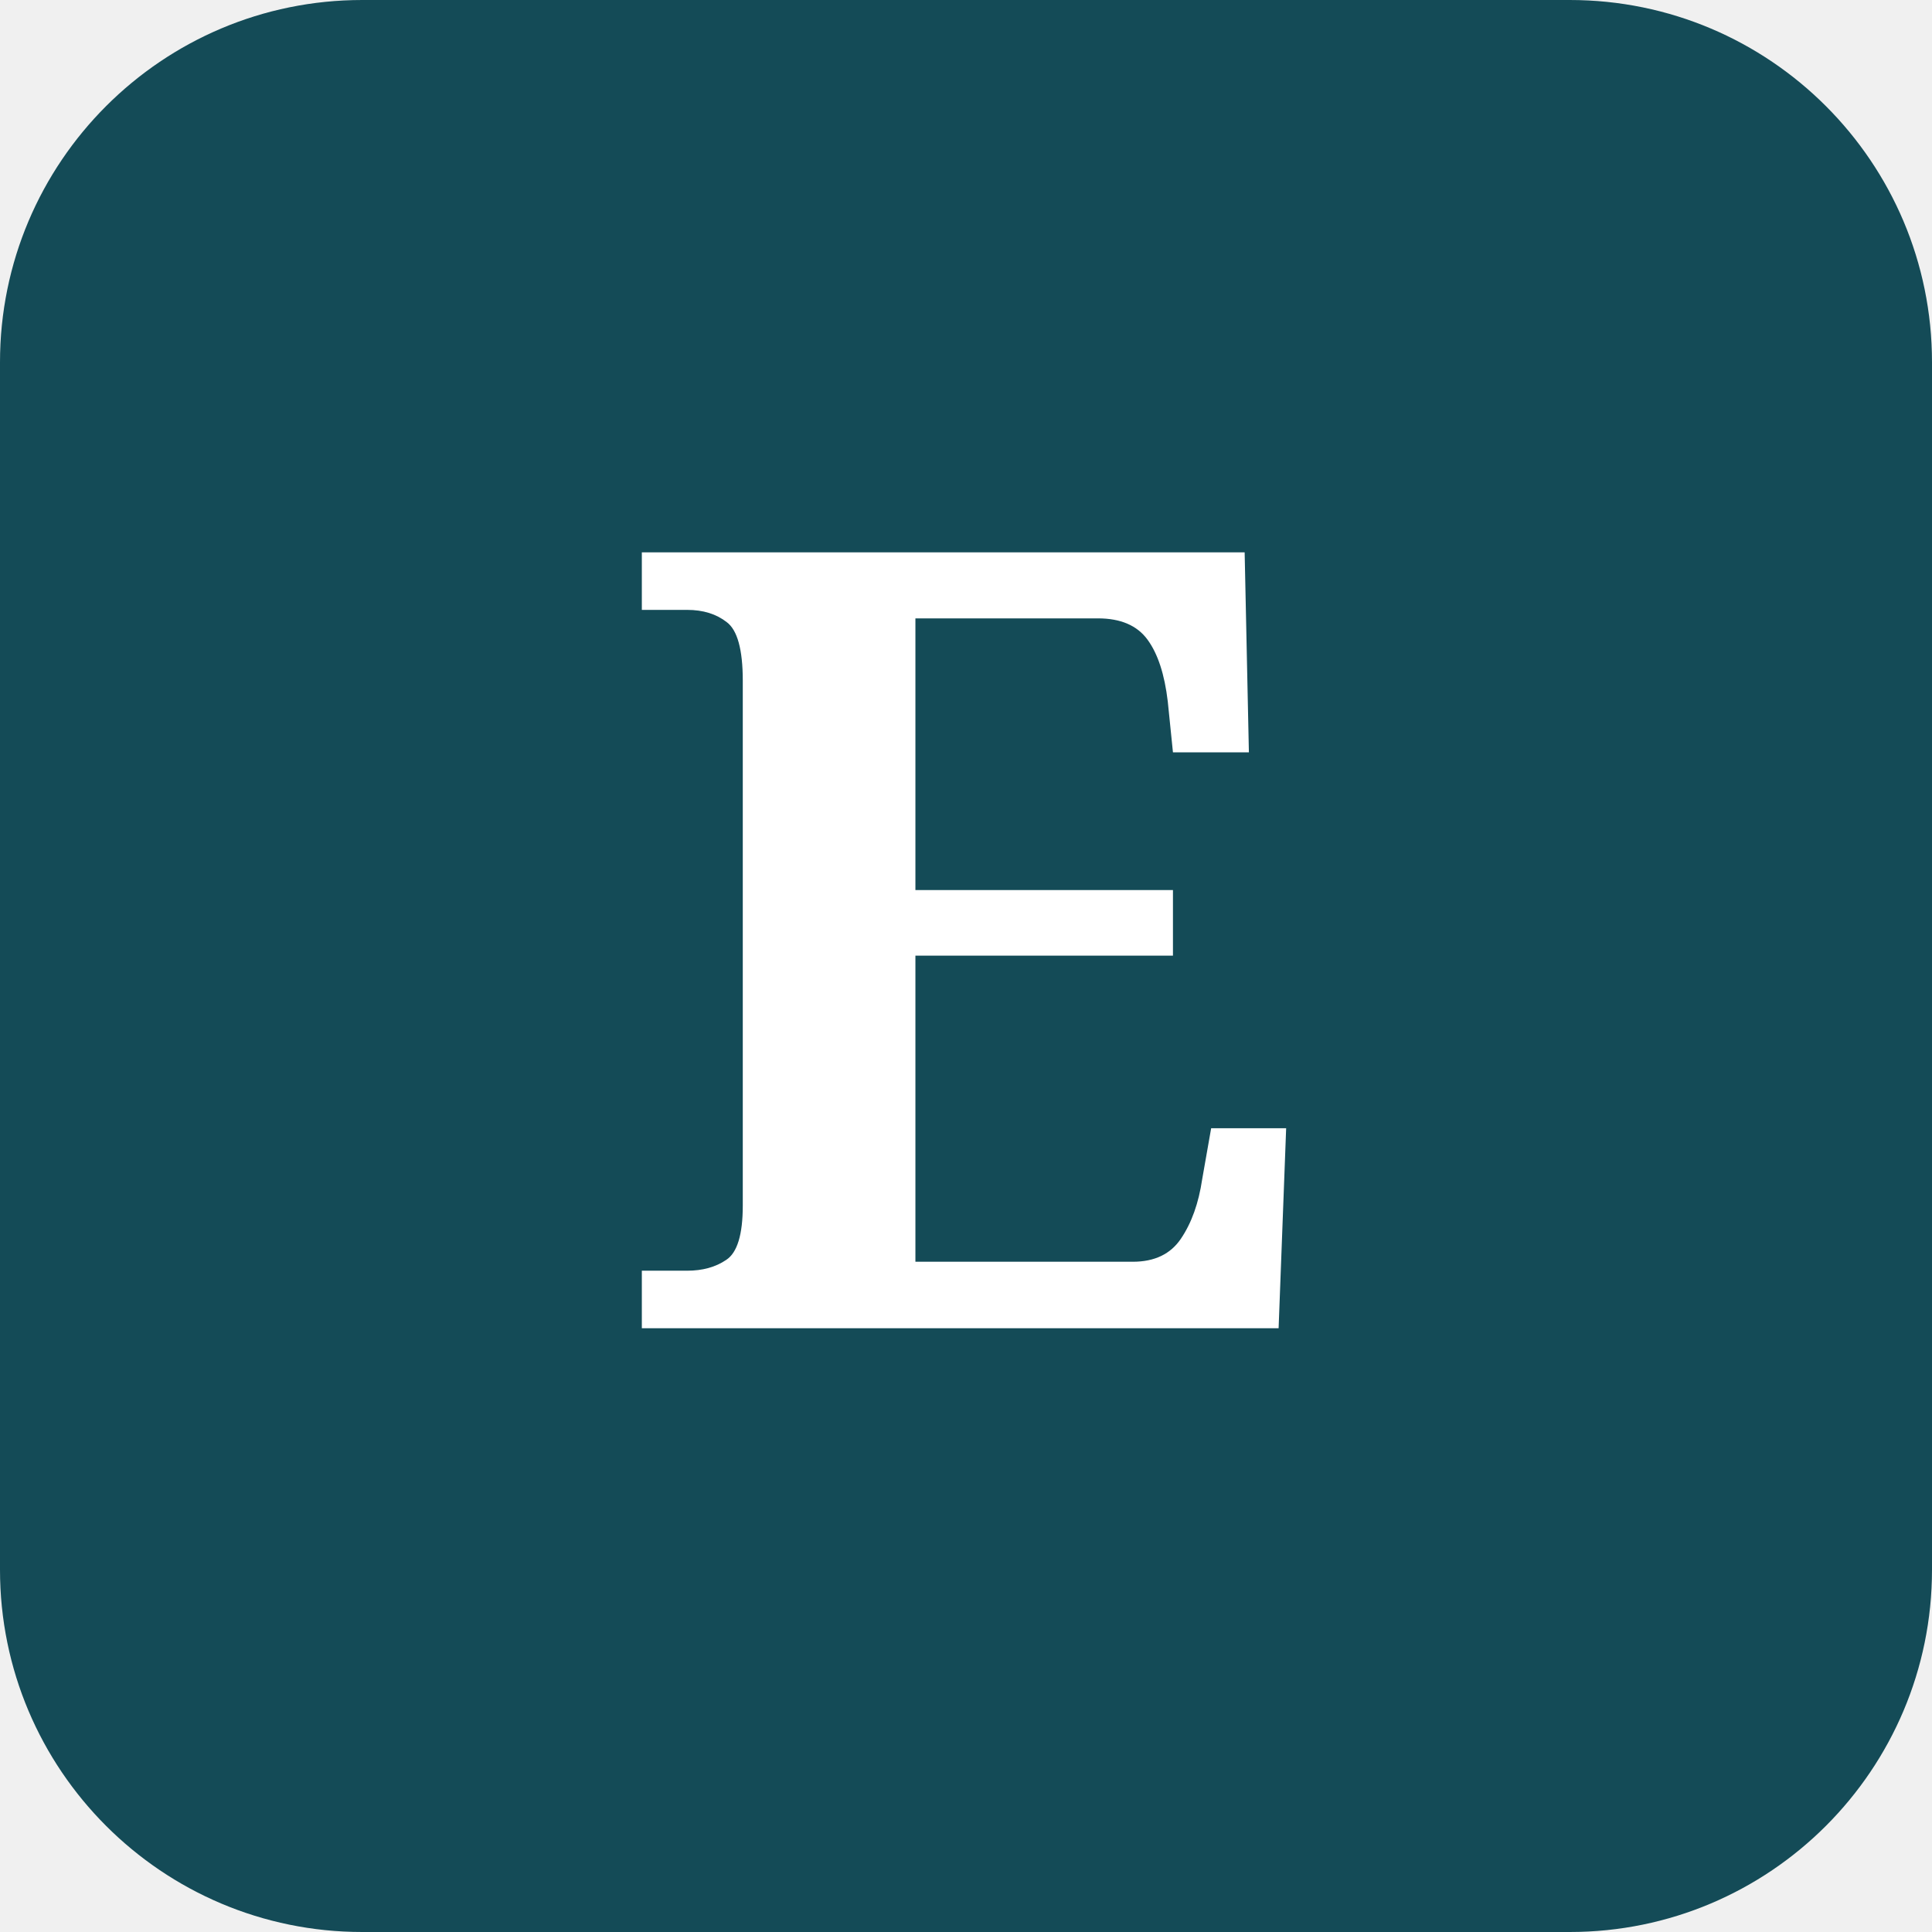
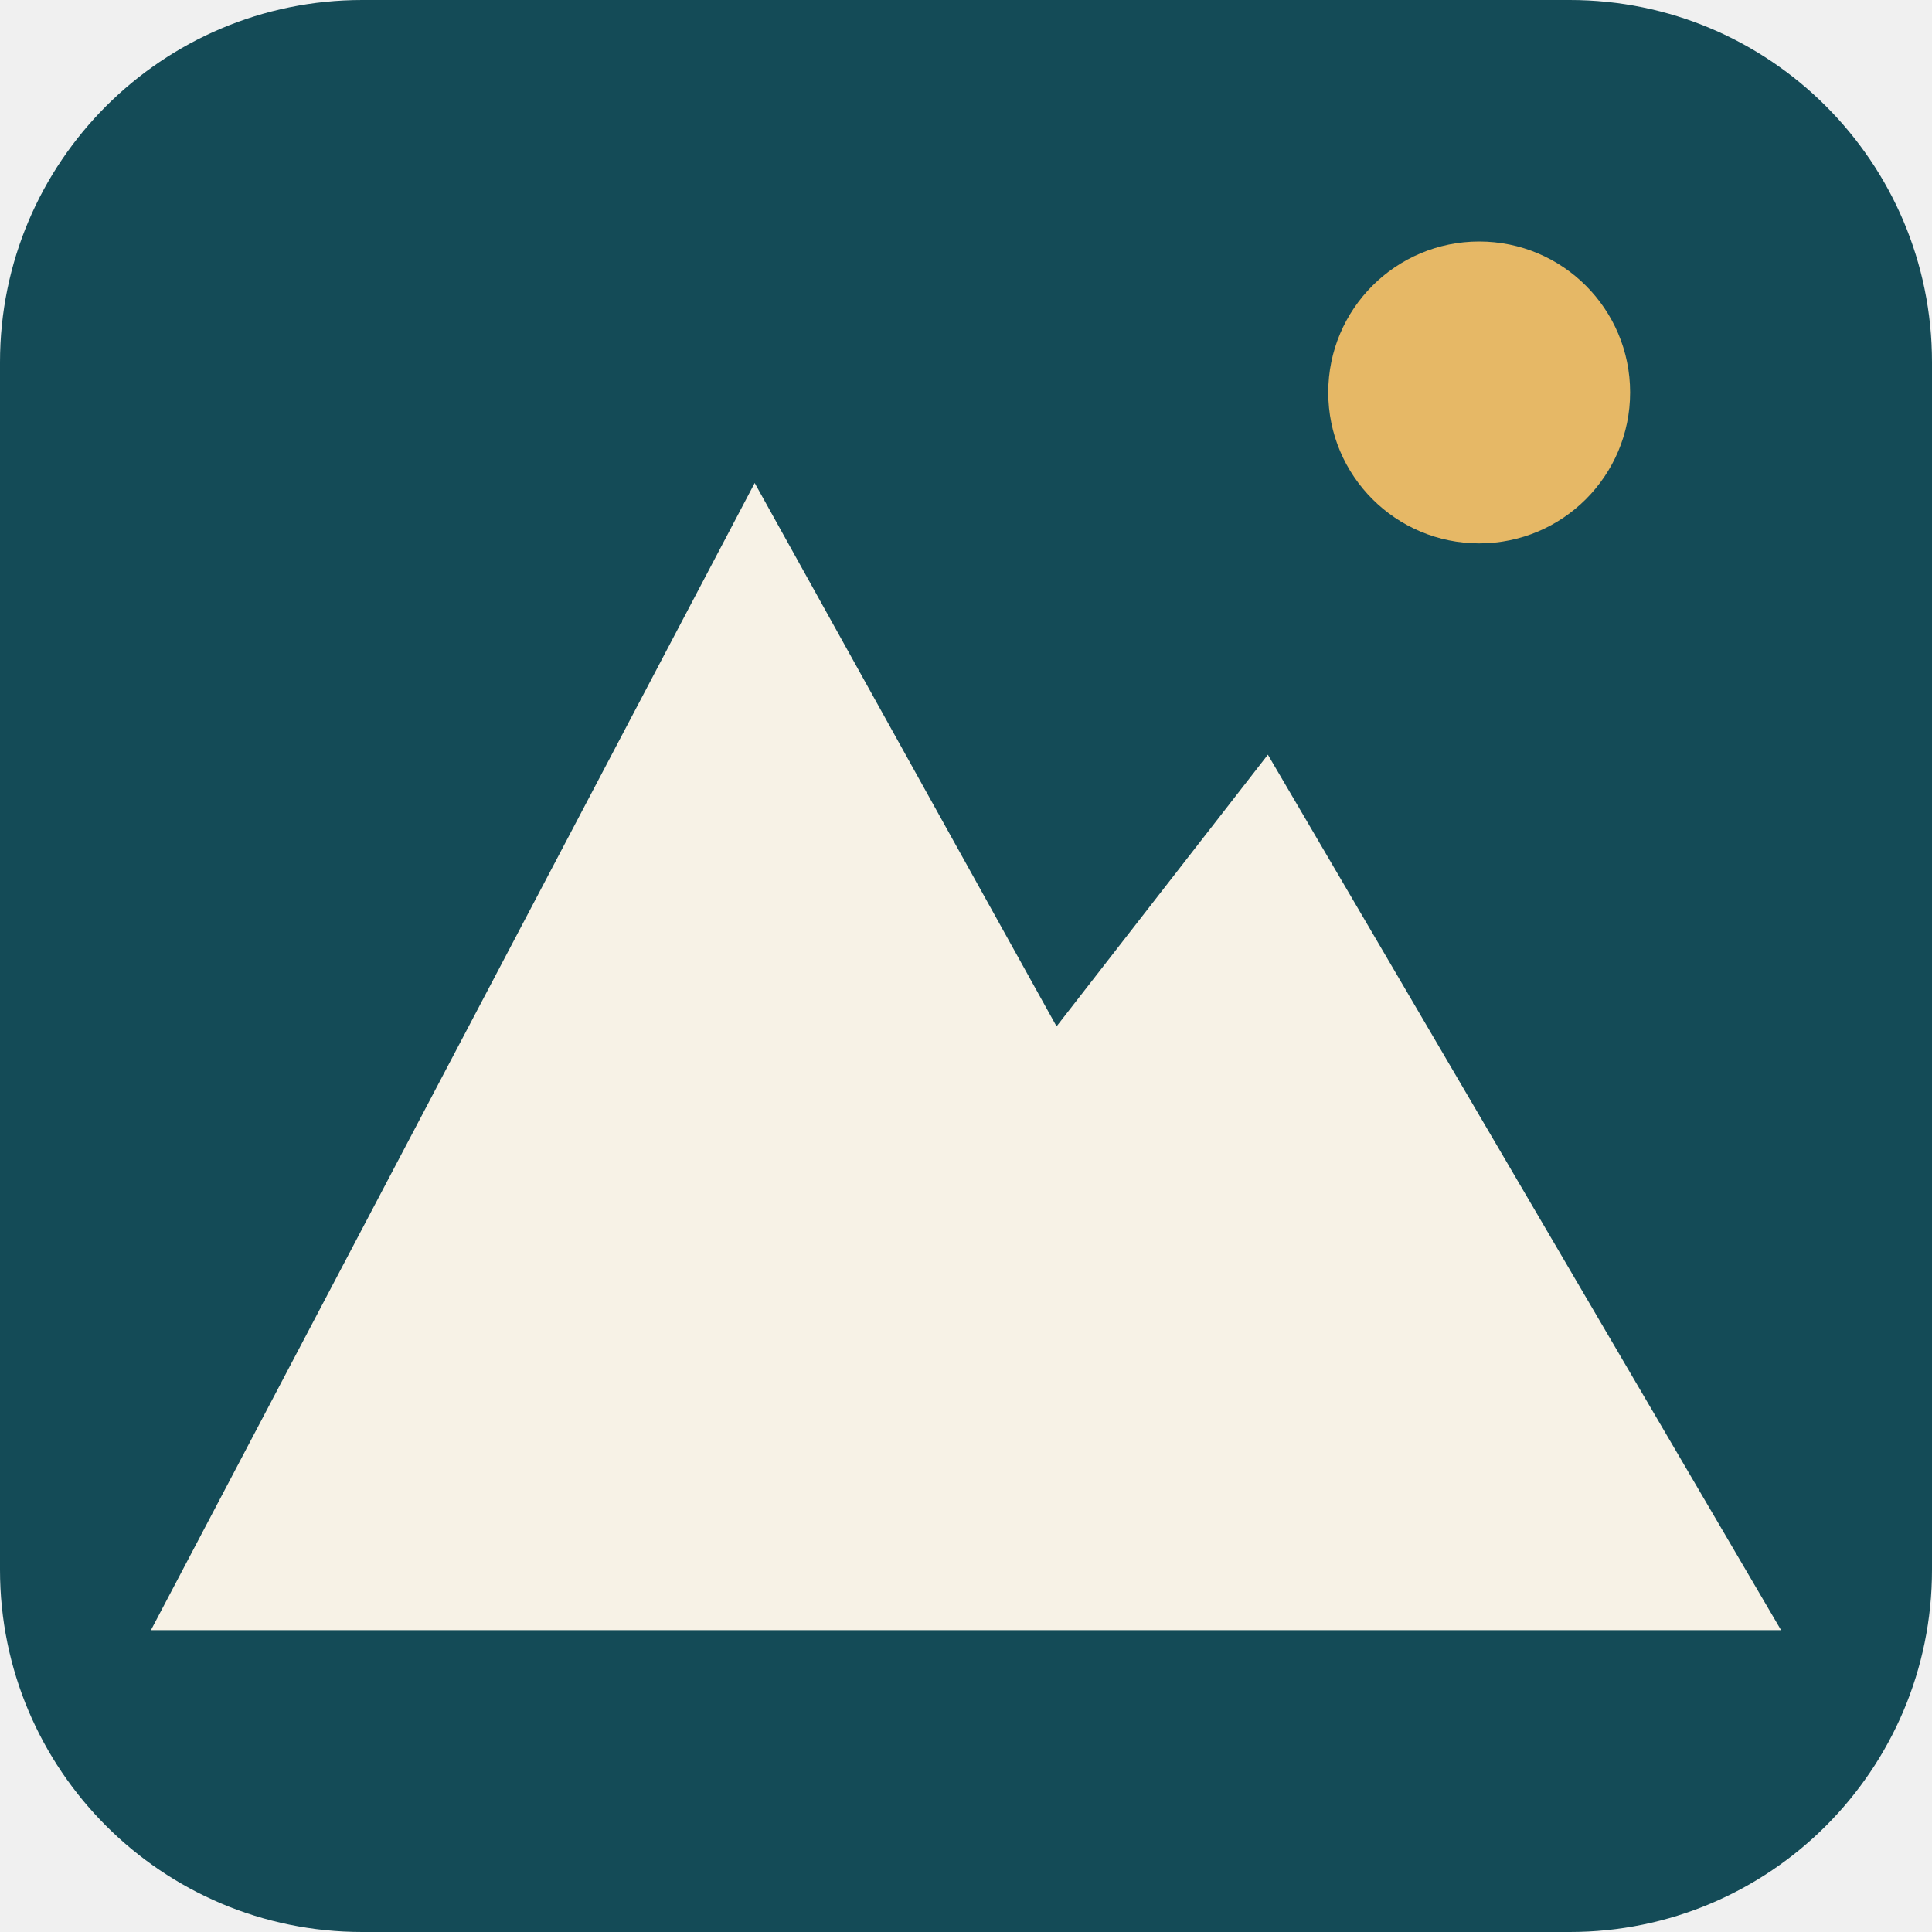
<svg xmlns="http://www.w3.org/2000/svg" viewBox="0 0 64 64">
  <rect width="64" height="64" rx="12" fill="#144B57" />
-   <text x="32" y="44" font-family="Georgia, serif" font-size="36" font-weight="700" fill="#fff" text-anchor="middle">E</text>
+   <path d="M5 54 L25 16 L35 34 L42 25 L59 54 Z" fill="#F7F2E6" />
+   <circle cx="49" cy="13" r="5" fill="#E6B866" />
</svg>
